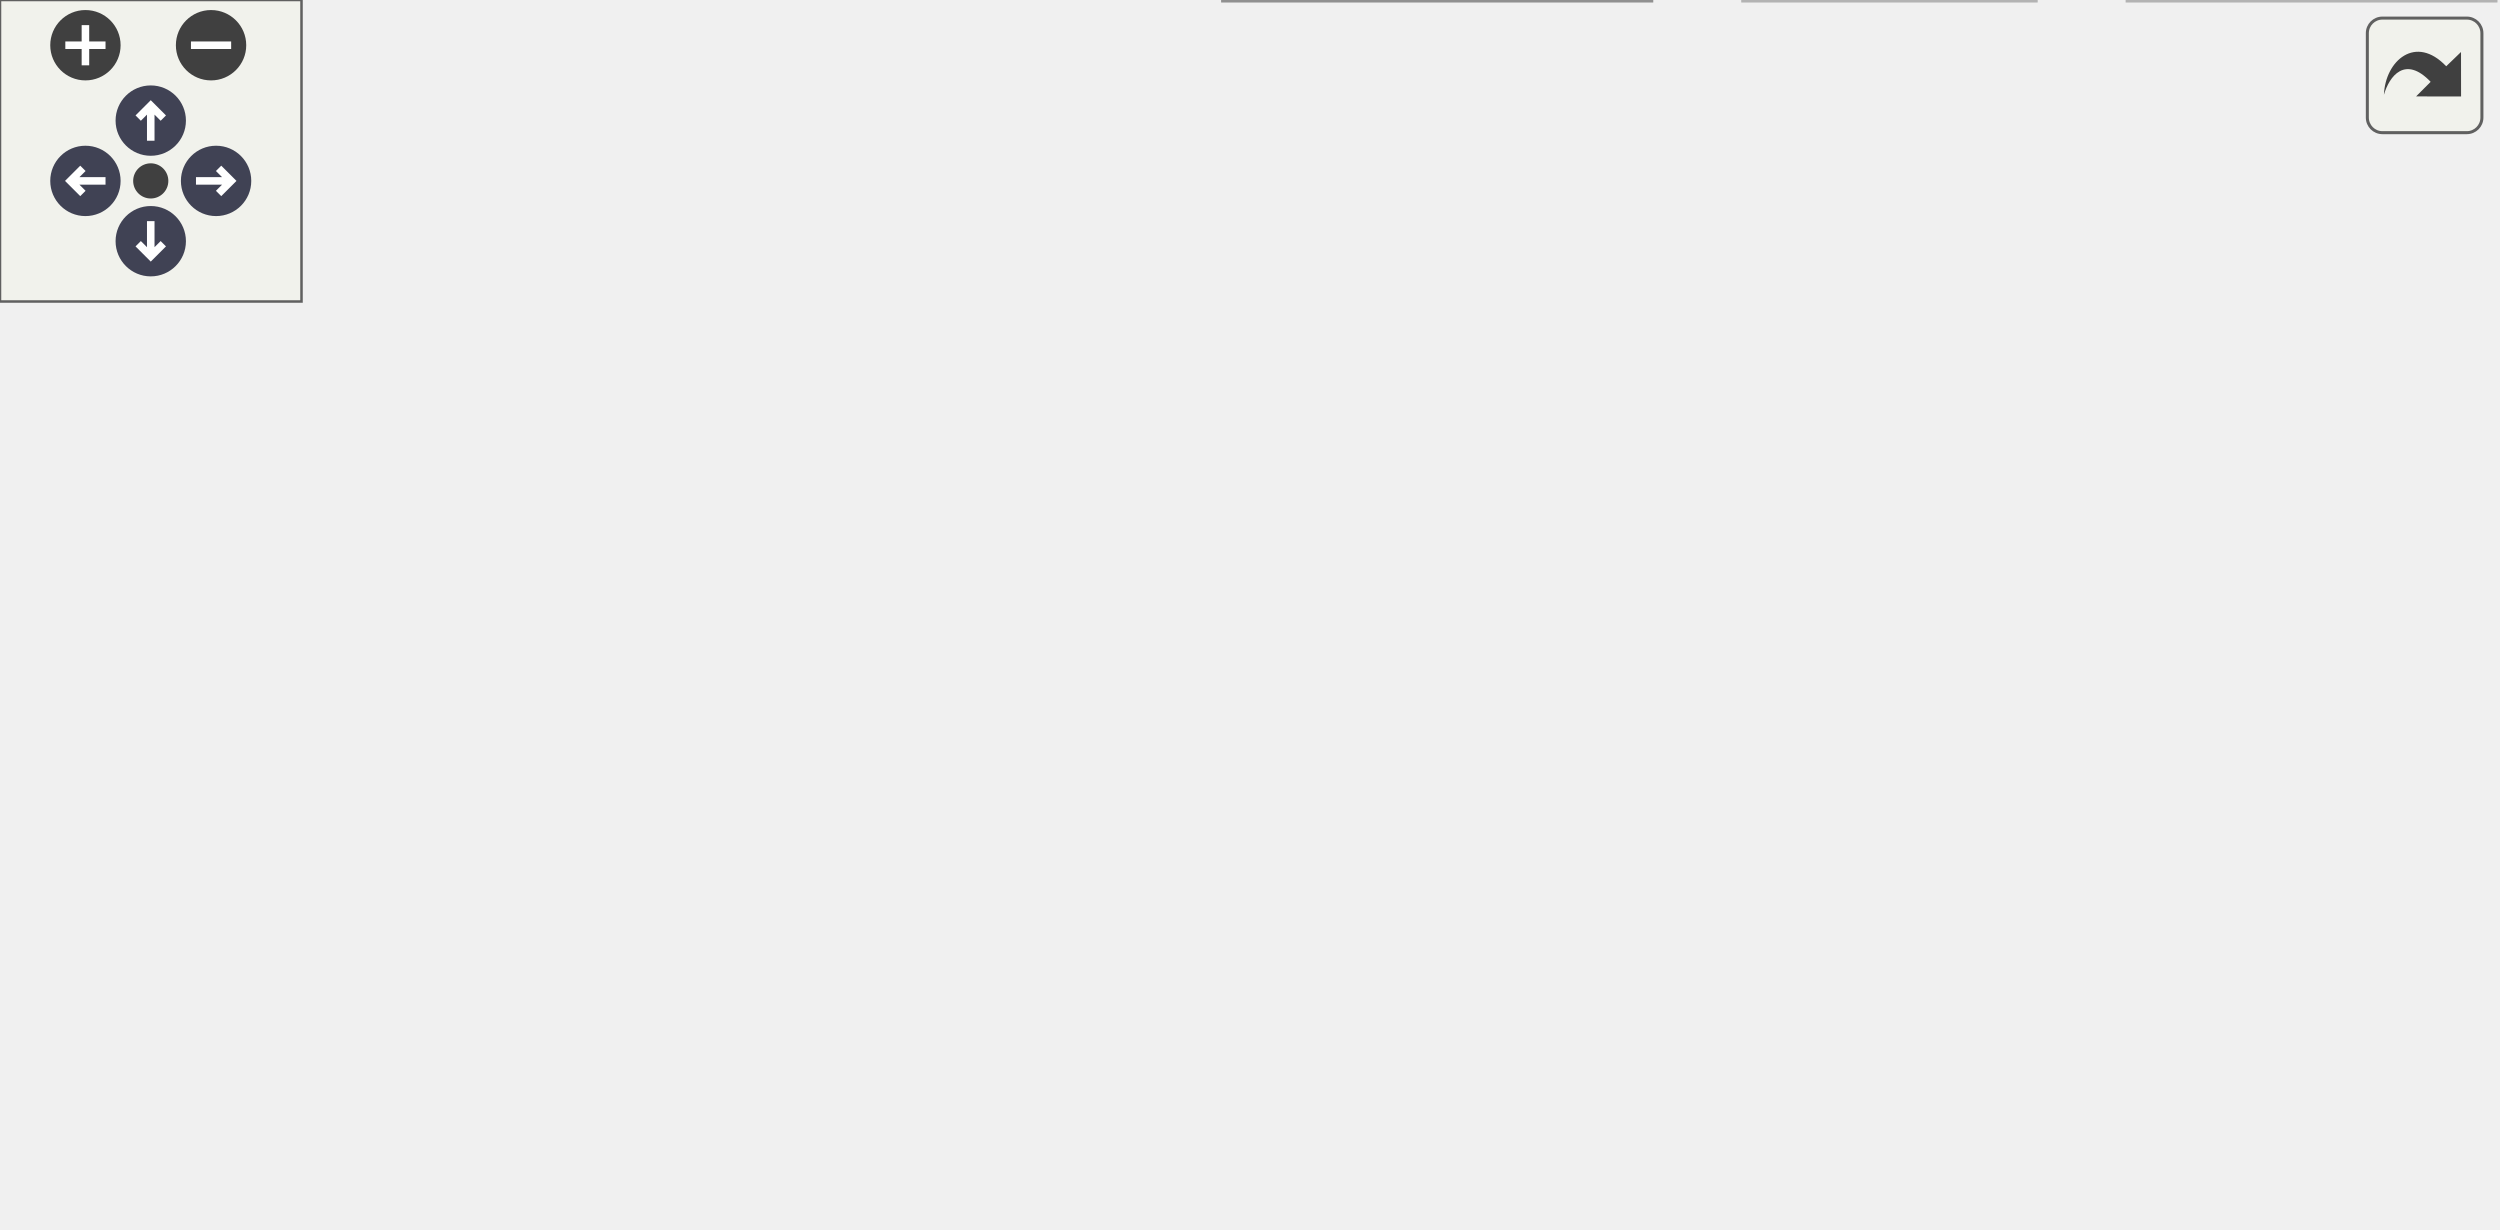
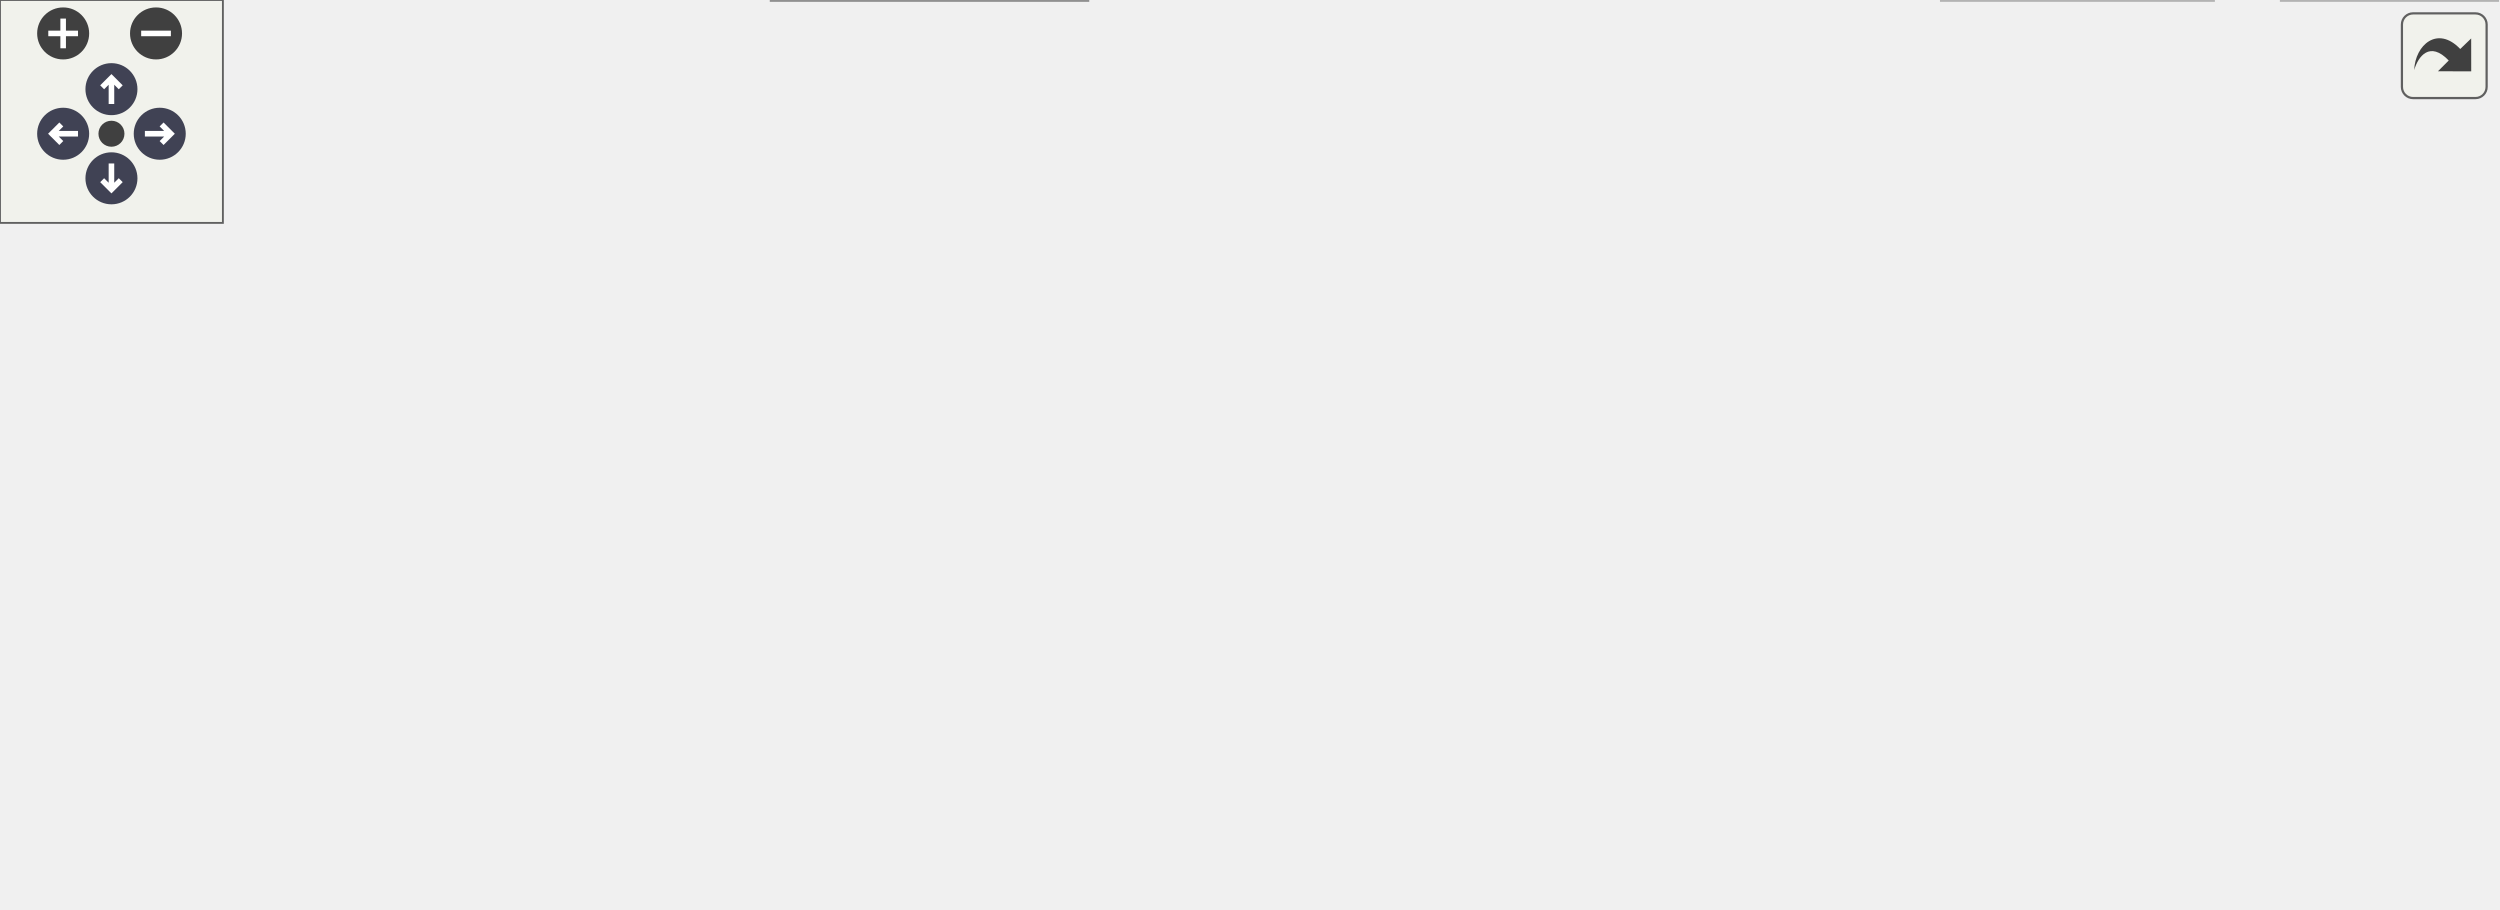
<svg xmlns="http://www.w3.org/2000/svg" xmlns:xlink="http://www.w3.org/1999/xlink" id="main" version="1.1" xml:space="preserve">
  <style type="text/css">
.node, .edge {opacity: 0.7;}
.node.selected, .edge.selected {opacity: 1;}
.edge:hover path { stroke: red; }
.edge:hover polygon { stroke: red; fill: red; }
</style>
  <defs>
    <circle id="rim" cx="0" cy="0" r="7" />
    <circle id="rim2" cx="0" cy="0" r="3.5" />
    <g id="zoomPlus">
      <use xlink:href="#rim" fill="#404040">
        <set attributeName="fill" to="#808080" begin="zoomplus.mouseover" end="zoomplus.mouseout" />
      </use>
      <path d="M-4,0h8M0,-4v8" fill="none" stroke="white" stroke-width="1.5" pointer-events="none" />
    </g>
    <g id="zoomMin">
      <use xlink:href="#rim" fill="#404040">
        <set attributeName="fill" to="#808080" begin="zoomminus.mouseover" end="zoomminus.mouseout" />
      </use>
      <path d="M-4,0h8" fill="none" stroke="white" stroke-width="1.5" pointer-events="none" />
    </g>
    <g id="arrowUp" transform="translate(30 24)">
      <use xlink:href="#rim" />
      <path pointer-events="none" fill="none" stroke="white" stroke-width="1.5" d="M0,-3.0v7 M-2.5,-0.5L0,-3.0L2.5,-0.5" />
    </g>
    <g id="arrowRight" transform="rotate(90) translate(36 -43)">
      <use xlink:href="#rim" />
      <path pointer-events="none" fill="none" stroke="white" stroke-width="1.5" d="M0,-3.0v7 M-2.5,-0.5L0,-3.0L2.5,-0.5" />
    </g>
    <g id="arrowDown" transform="rotate(180) translate(-30 -48)">
      <use xlink:href="#rim" />
      <path pointer-events="none" fill="none" stroke="white" stroke-width="1.5" d="M0,-3.0v7 M-2.5,-0.5L0,-3.0L2.5,-0.5" />
    </g>
    <g id="arrowLeft" transform="rotate(270) translate(-36 17)">
      <use xlink:href="#rim" />
      <path pointer-events="none" fill="none" stroke="white" stroke-width="1.5" d="M0,-3.0v7 M-2.5,-0.5L0,-3.0L2.5,-0.5" />
    </g>
    <g id="resetDef">
      <use xlink:href="#rim2" fill="#404040">
        <set attributeName="fill" to="#808080" begin="reset.mouseover" end="reset.mouseout" />
      </use>
    </g>
  </defs>
  <svg id="graph" class="graph">
    <g id="viewport">
      <g id="Node000001" class="node">
        <g id="a_Node000001">
          <a xlink:title=" ">
-             <polygon fill="#999999" stroke="#666666" points="323,-184 225,-184 225,-165 323,-165 323,-184" />
-             <text text-anchor="middle" x="274" y="-172" font-family="Helvetica,sans-Serif" font-size="10.00">simd_data.cppm</text>
+             <polygon fill="#999999" stroke="#666666" points="226.21,-184 128.21,-184 128.21,-165 226.21,-165 226.21,-184" />
+             <text text-anchor="middle" x="177.21" y="-172" font-family="Helvetica,sans-Serif" font-size="10.00">simd_data.cppm</text>
          </a>
        </g>
      </g>
      <g id="Node000002" class="node">
        <g id="a_Node000002">
          <a xlink:title=" ">
-             <polygon fill="#e0e0e0" stroke="#999999" points="50,-74 0,-74 0,-55 50,-55 50,-74" />
-             <text text-anchor="middle" x="25" y="-62" font-family="Helvetica,sans-Serif" font-size="10.00">cstdint</text>
+             <polygon fill="#e0e0e0" stroke="#999999" points="69.21,-74 19.21,-74 19.21,-55 69.21,-55 69.21,-74" />
+             <text text-anchor="middle" x="44.21" y="-62" font-family="Helvetica,sans-Serif" font-size="10.00">cstdint</text>
          </a>
        </g>
      </g>
      <g id="edge1_Node000001_Node000002" class="edge">
        <g id="a_edge1_Node000001_Node000002">
          <a xlink:title=" ">
-             <path fill="none" stroke="#63b8ff" d="M248.19,-164.92C223.47,-156.48 185.28,-142.89 153,-129 116.43,-113.26 75.4,-92.3 49.88,-78.85" />
-             <polygon fill="#63b8ff" stroke="#63b8ff" points="51.38,-75.68 40.9,-74.09 48.1,-81.86 51.38,-75.68" />
+             <path fill="none" stroke="#63b8ff" d="M166.32,-164.66C143.61,-146.22 90.93,-103.45 62.76,-80.57" />
+             <polygon fill="#63b8ff" stroke="#63b8ff" points="64.84,-77.75 54.87,-74.16 60.42,-83.18 64.84,-77.75" />
          </a>
        </g>
      </g>
      <g id="Node000003" class="node">
        <g id="a_Node000003">
          <a xlink:title=" ">
-             <polygon fill="#e0e0e0" stroke="#999999" points="137.5,-74 68.5,-74 68.5,-55 137.5,-55 137.5,-74" />
-             <text text-anchor="middle" x="103" y="-62" font-family="Helvetica,sans-Serif" font-size="10.00">type_traits</text>
+             <polygon fill="#e0e0e0" stroke="#999999" points="156.71,-74 87.71,-74 87.71,-55 156.71,-55 156.71,-74" />
+             <text text-anchor="middle" x="122.21" y="-62" font-family="Helvetica,sans-Serif" font-size="10.00">type_traits</text>
          </a>
        </g>
      </g>
      <g id="edge2_Node000001_Node000003" class="edge">
        <g id="a_edge2_Node000001_Node000003">
          <a xlink:title=" ">
-             <path fill="none" stroke="#63b8ff" d="M252.82,-164.89C233.7,-156.74 205.09,-143.6 182,-129 159.16,-114.56 135.3,-94.59 119.85,-80.93" />
-             <polygon fill="#63b8ff" stroke="#63b8ff" points="121.98,-78.14 112.2,-74.06 117.3,-83.34 121.98,-78.14" />
+             <path fill="none" stroke="#63b8ff" d="M172.7,-164.66C163.68,-146.93 143.2,-106.73 131.28,-83.32" />
+             <polygon fill="#63b8ff" stroke="#63b8ff" points="134.27,-81.48 126.61,-74.16 128.03,-84.66 134.27,-81.48" />
          </a>
        </g>
      </g>
      <g id="Node000004" class="node">
        <g id="a_Node000004">
          <a xlink:title=" ">
-             <polygon fill="#e0e0e0" stroke="#999999" points="457,-129 383,-129 383,-110 457,-110 457,-129" />
-             <text text-anchor="middle" x="420" y="-117" font-family="Helvetica,sans-Serif" font-size="10.00">immintrin.h</text>
+             <polygon fill="#e0e0e0" stroke="#999999" points="394.21,-129 320.21,-129 320.21,-110 394.21,-110 394.21,-129" />
+             <text text-anchor="middle" x="357.21" y="-117" font-family="Helvetica,sans-Serif" font-size="10.00">immintrin.h</text>
          </a>
        </g>
      </g>
      <g id="edge3_Node000001_Node000004" class="edge">
        <g id="a_edge3_Node000001_Node000004">
          <a xlink:title=" ">
-             <path fill="none" stroke="#63b8ff" d="M297.46,-164.98C321.58,-156.23 359.37,-142.51 386.6,-132.62" />
-             <polygon fill="#63b8ff" stroke="#63b8ff" points="387.91,-135.87 396.12,-129.17 385.52,-129.29 387.91,-135.87" />
+             <path fill="none" stroke="#63b8ff" d="M206.13,-164.98C236.48,-156.05 284.37,-141.94 318.09,-132.02" />
+             <polygon fill="#63b8ff" stroke="#63b8ff" points="319.45,-135.26 328.06,-129.08 317.48,-128.55 319.45,-135.26" />
          </a>
        </g>
      </g>
      <g id="Node000005" class="node">
        <g id="a_Node000005">
          <a xlink:href="attributes_8hpp.html" target="_top" xlink:title="an opinionated subset of clang/gcc attributes">
-             <polygon fill="white" stroke="#666666" points="328.5,-19 243.5,-19 243.5,0 328.5,0 328.5,-19" />
-             <text text-anchor="middle" x="286" y="-7" font-family="Helvetica,sans-Serif" font-size="10.00">attributes.hpp</text>
+             <polygon fill="white" stroke="#666666" points="292.71,-19 207.71,-19 207.71,0 292.71,0 292.71,-19" />
+             <text text-anchor="middle" x="250.21" y="-7" font-family="Helvetica,sans-Serif" font-size="10.00">attributes.hpp</text>
          </a>
        </g>
      </g>
      <g id="edge4_Node000001_Node000005" class="edge">
        <g id="a_edge4_Node000001_Node000005">
          <a xlink:title=" ">
-             <path fill="none" stroke="#63b8ff" d="M277.55,-164.94C285.18,-145.53 302.07,-96.61 297,-55 295.94,-46.31 293.76,-36.87 291.62,-28.93" />
-             <polygon fill="#63b8ff" stroke="#63b8ff" points="294.96,-27.89 288.83,-19.25 288.23,-29.83 294.96,-27.89" />
+             <path fill="none" stroke="#63b8ff" d="M143.4,-164.96C82.92,-148.11 -33.55,-107.62 10.21,-55 33.53,-26.95 134.03,-16.5 197.35,-12.67" />
+             <polygon fill="#63b8ff" stroke="#63b8ff" points="197.78,-16.15 207.56,-12.09 197.38,-9.16 197.78,-16.15" />
          </a>
        </g>
      </g>
      <g id="Node000006" class="node">
        <g id="a_Node000006">
          <a xlink:href="types_8cppm.html" target="_top" xlink:title=" ">
-             <polygon fill="white" stroke="#666666" points="407,-74 345,-74 345,-55 407,-55 407,-74" />
-             <text text-anchor="middle" x="376" y="-62" font-family="Helvetica,sans-Serif" font-size="10.00">ein.types</text>
+             <polygon fill="white" stroke="#666666" points="632.21,-74 570.21,-74 570.21,-55 632.21,-55 632.21,-74" />
+             <text text-anchor="middle" x="601.21" y="-62" font-family="Helvetica,sans-Serif" font-size="10.00">ein.types</text>
          </a>
        </g>
      </g>
      <g id="edge5_Node000001_Node000006" class="edge">
        <g id="a_edge5_Node000001_Node000006">
          <a xlink:title=" ">
-             <path fill="none" stroke="#63b8ff" d="M287.11,-164.92C299.27,-156.59 317.48,-143.17 331,-129 344.51,-114.84 357.14,-96.38 365.56,-83.01" />
-             <polygon fill="#63b8ff" stroke="#63b8ff" points="368.65,-84.67 370.9,-74.32 362.68,-81.01 368.65,-84.67" />
+             <path fill="none" stroke="#63b8ff" d="M196.05,-164.97C215.46,-156.13 246.56,-141.83 273.21,-129 290.22,-120.81 293.18,-115.64 311.21,-110 415.3,-77.42 448.79,-92.74 559.89,-74.1" />
+             <polygon fill="#63b8ff" stroke="#63b8ff" points="560.55,-77.54 569.8,-72.38 559.35,-70.64 560.55,-77.54" />
          </a>
        </g>
      </g>
      <g id="Node000009" class="node">
        <g id="a_Node000009">
          <a xlink:href="numerics_8cppm.html" target="_top" xlink:title=" ">
-             <polygon fill="white" stroke="#666666" points="271,-129 191,-129 191,-110 271,-110 271,-129" />
-             <text text-anchor="middle" x="231" y="-117" font-family="Helvetica,sans-Serif" font-size="10.00">ein.numerics</text>
+             <polygon fill="white" stroke="#666666" points="264.21,-129 184.21,-129 184.21,-110 264.21,-110 264.21,-129" />
+             <text text-anchor="middle" x="224.21" y="-117" font-family="Helvetica,sans-Serif" font-size="10.00">ein.numerics</text>
          </a>
        </g>
      </g>
      <g id="edge9_Node000001_Node000009" class="edge">
        <g id="a_edge9_Node000001_Node000009">
          <a xlink:title=" ">
-             <path fill="none" stroke="#63b8ff" d="M266.9,-164.75C260.83,-157.26 251.91,-146.28 244.49,-137.13" />
-             <polygon fill="#63b8ff" stroke="#63b8ff" points="246.99,-134.65 237.97,-129.09 241.55,-139.06 246.99,-134.65" />
+             <path fill="none" stroke="#63b8ff" d="M184.97,-164.75C191.67,-157.18 201.55,-146.05 209.71,-136.84" />
+             <polygon fill="#63b8ff" stroke="#63b8ff" points="212.57,-138.89 216.59,-129.09 207.34,-134.25 212.57,-138.89" />
          </a>
        </g>
      </g>
      <g id="edge7_Node000006_Node000005" class="edge">
        <g id="a_edge7_Node000006_Node000005">
          <a xlink:title=" ">
-             <path fill="none" stroke="#63b8ff" d="M361.54,-54.98C347.58,-46.77 326.21,-34.18 309.75,-24.49" />
-             <polygon fill="#63b8ff" stroke="#63b8ff" points="311.12,-21.23 300.72,-19.17 307.56,-27.26 311.12,-21.23" />
+             <path fill="none" stroke="#63b8ff" d="M569.8,-56.62C566.9,-56.05 564,-55.5 561.21,-55 470.78,-38.94 364.77,-24.76 302.79,-16.93" />
+             <polygon fill="#63b8ff" stroke="#63b8ff" points="303.22,-13.45 292.86,-15.68 302.34,-20.4 303.22,-13.45" />
          </a>
        </g>
      </g>
      <g id="Node000007" class="node">
        <g id="a_Node000007">
          <a xlink:title=" ">
-             <polygon fill="#e0e0e0" stroke="#999999" points="496.5,-19 423.5,-19 423.5,0 496.5,0 496.5,-19" />
-             <text text-anchor="middle" x="460" y="-7" font-family="Helvetica,sans-Serif" font-size="10.00">string_view</text>
+             <polygon fill="#e0e0e0" stroke="#999999" points="595.71,-19 522.71,-19 522.71,0 595.71,0 595.71,-19" />
+             <text text-anchor="middle" x="559.21" y="-7" font-family="Helvetica,sans-Serif" font-size="10.00">string_view</text>
          </a>
        </g>
      </g>
      <g id="edge6_Node000006_Node000007" class="edge">
        <g id="a_edge6_Node000006_Node000007">
          <a xlink:title=" ">
-             <path fill="none" stroke="#63b8ff" d="M389.5,-54.98C402.4,-46.84 422.1,-34.41 437.4,-24.76" />
-             <polygon fill="#63b8ff" stroke="#63b8ff" points="439.67,-27.47 446.26,-19.17 435.93,-21.55 439.67,-27.47" />
+             <path fill="none" stroke="#63b8ff" d="M594.27,-54.75C588.34,-47.26 579.63,-36.28 572.38,-27.13" />
+             <polygon fill="#63b8ff" stroke="#63b8ff" points="574.97,-24.75 566.01,-19.09 569.48,-29.1 574.97,-24.75" />
          </a>
        </g>
      </g>
      <g id="Node000008" class="node">
        <g id="a_Node000008">
          <a xlink:title=" ">
-             <polygon fill="#e0e0e0" stroke="#999999" points="405,-19 347,-19 347,0 405,0 405,-19" />
-             <text text-anchor="middle" x="376" y="-7" font-family="Helvetica,sans-Serif" font-size="10.00">cxxabi.h</text>
+             <polygon fill="#e0e0e0" stroke="#999999" points="672.21,-19 614.21,-19 614.21,0 672.21,0 672.21,-19" />
+             <text text-anchor="middle" x="643.21" y="-7" font-family="Helvetica,sans-Serif" font-size="10.00">cxxabi.h</text>
          </a>
        </g>
      </g>
      <g id="edge8_Node000006_Node000008" class="edge">
        <g id="a_edge8_Node000006_Node000008">
          <a xlink:title=" ">
-             <path fill="none" stroke="#63b8ff" d="M376,-54.75C376,-47.8 376,-37.85 376,-29.13" />
-             <polygon fill="#63b8ff" stroke="#63b8ff" points="379.5,-29.09 376,-19.09 372.5,-29.09 379.5,-29.09" />
+             <path fill="none" stroke="#63b8ff" d="M608.14,-54.75C614.07,-47.26 622.78,-36.28 630.03,-27.13" />
+             <polygon fill="#63b8ff" stroke="#63b8ff" points="632.93,-29.1 636.4,-19.09 627.44,-24.75 632.93,-29.1" />
          </a>
        </g>
      </g>
      <g id="edge12_Node000009_Node000002" class="edge">
        <g id="a_edge12_Node000009_Node000002">
          <a xlink:title=" ">
-             <path fill="none" stroke="#63b8ff" d="M197.9,-109.98C160.11,-100.26 98.54,-84.42 59.98,-74.5" />
-             <polygon fill="#63b8ff" stroke="#63b8ff" points="60.78,-71.09 50.22,-71.99 59.04,-77.87 60.78,-71.09" />
+             <path fill="none" stroke="#63b8ff" d="M195.29,-109.98C163.67,-100.68 113.03,-85.76 79.2,-75.8" />
+             <polygon fill="#63b8ff" stroke="#63b8ff" points="79.86,-72.35 69.28,-72.88 77.88,-79.07 79.86,-72.35" />
          </a>
        </g>
      </g>
      <g id="edge13_Node000009_Node000003" class="edge">
        <g id="a_edge13_Node000009_Node000003">
          <a xlink:title=" ">
-             <path fill="none" stroke="#63b8ff" d="M210.43,-109.98C189.57,-101.34 157.03,-87.87 133.23,-78.02" />
-             <polygon fill="#63b8ff" stroke="#63b8ff" points="134.52,-74.76 123.94,-74.17 131.84,-81.23 134.52,-74.76" />
+             <path fill="none" stroke="#63b8ff" d="M207.82,-109.98C191.63,-101.57 166.64,-88.59 147.82,-78.81" />
+             <polygon fill="#63b8ff" stroke="#63b8ff" points="149.38,-75.68 138.89,-74.17 146.15,-81.89 149.38,-75.68" />
          </a>
        </g>
      </g>
      <g id="edge14_Node000009_Node000005" class="edge">
        <g id="a_edge14_Node000009_Node000005">
          <a xlink:title=" ">
-             <path fill="none" stroke="#63b8ff" d="M232.47,-109.88C234.87,-97.27 240.33,-73.32 250,-55 255.37,-44.82 263.24,-34.75 270.26,-26.77" />
-             <polygon fill="#63b8ff" stroke="#63b8ff" points="272.94,-29.02 277.12,-19.29 267.78,-24.29 272.94,-29.02" />
-           </a>
-         </g>
-       </g>
-       <g id="edge15_Node000009_Node000006" class="edge">
-         <g id="a_edge15_Node000009_Node000006">
-           <a xlink:title=" ">
-             <path fill="none" stroke="#63b8ff" d="M254.3,-109.98C278.25,-101.23 315.78,-87.51 342.83,-77.62" />
-             <polygon fill="#63b8ff" stroke="#63b8ff" points="344.09,-80.89 352.28,-74.17 341.69,-74.32 344.09,-80.89" />
+             <path fill="none" stroke="#63b8ff" d="M226.33,-109.66C230.56,-92.09 240.11,-52.45 245.76,-28.95" />
+             <polygon fill="#63b8ff" stroke="#63b8ff" points="249.18,-29.7 248.12,-19.16 242.38,-28.06 249.18,-29.7" />
+           </a>
+         </g>
+       </g>
+       <g id="edge17_Node000009_Node000006" class="edge">
+         <g id="a_edge17_Node000009_Node000006">
+           <a xlink:title=" ">
+             <path fill="none" stroke="#63b8ff" d="M264.29,-112.06C268.98,-111.34 273.7,-110.64 278.21,-110 400.55,-92.59 434.49,-95.05 559.82,-74.11" />
+             <polygon fill="#63b8ff" stroke="#63b8ff" points="560.53,-77.54 569.81,-72.43 559.37,-70.64 560.53,-77.54" />
          </a>
        </g>
      </g>
      <g id="Node000010" class="node">
        <g id="a_Node000010">
          <a xlink:title=" ">
-             <polygon fill="#e0e0e0" stroke="#999999" points="288.5,-74 259.5,-74 259.5,-55 288.5,-55 288.5,-74" />
-             <text text-anchor="middle" x="274" y="-62" font-family="Helvetica,sans-Serif" font-size="10.00">bit</text>
+             <polygon fill="#e0e0e0" stroke="#999999" points="551.71,-74 522.71,-74 522.71,-55 551.71,-55 551.71,-74" />
+             <text text-anchor="middle" x="537.21" y="-62" font-family="Helvetica,sans-Serif" font-size="10.00">bit</text>
          </a>
        </g>
      </g>
      <g id="edge10_Node000009_Node000010" class="edge">
        <g id="a_edge10_Node000009_Node000010">
          <a xlink:title=" ">
-             <path fill="none" stroke="#63b8ff" d="M238.1,-109.75C244.17,-102.26 253.09,-91.28 260.51,-82.13" />
-             <polygon fill="#63b8ff" stroke="#63b8ff" points="263.45,-84.06 267.03,-74.09 258.01,-79.65 263.45,-84.06" />
+             <path fill="none" stroke="#63b8ff" d="M264.31,-112.17C268.99,-111.43 273.7,-110.7 278.21,-110 379.46,-94.28 408.96,-99.41 512.68,-73.66" />
+             <polygon fill="#63b8ff" stroke="#63b8ff" points="513.77,-77 522.62,-71.16 512.06,-70.21 513.77,-77" />
          </a>
        </g>
      </g>
      <g id="Node000011" class="node">
        <g id="a_Node000011">
          <a xlink:title=" ">
-             <polygon fill="#e0e0e0" stroke="#999999" points="202.5,-74 155.5,-74 155.5,-55 202.5,-55 202.5,-74" />
-             <text text-anchor="middle" x="179" y="-62" font-family="Helvetica,sans-Serif" font-size="10.00">cmath</text>
+             <polygon fill="#e0e0e0" stroke="#999999" points="221.71,-74 174.71,-74 174.71,-55 221.71,-55 221.71,-74" />
+             <text text-anchor="middle" x="198.21" y="-62" font-family="Helvetica,sans-Serif" font-size="10.00">cmath</text>
          </a>
        </g>
      </g>
      <g id="edge11_Node000009_Node000011" class="edge">
        <g id="a_edge11_Node000009_Node000011">
          <a xlink:title=" ">
-             <path fill="none" stroke="#63b8ff" d="M222.41,-109.75C214.84,-102.03 203.62,-90.6 194.49,-81.28" />
-             <polygon fill="#63b8ff" stroke="#63b8ff" points="196.93,-78.78 187.43,-74.09 191.93,-83.68 196.93,-78.78" />
+             <path fill="none" stroke="#63b8ff" d="M219.91,-109.75C216.39,-102.57 211.29,-92.18 206.92,-83.27" />
+             <polygon fill="#63b8ff" stroke="#63b8ff" points="209.97,-81.53 202.42,-74.09 203.68,-84.61 209.97,-81.53" />
+           </a>
+         </g>
+       </g>
+       <g id="Node000012" class="node">
+         <g id="a_Node000012">
+           <a xlink:title=" ">
+             <polygon fill="#e0e0e0" stroke="#999999" points="382.21,-74 278.21,-74 278.21,-55 382.21,-55 382.21,-74" />
+             <text text-anchor="middle" x="330.21" y="-62" font-family="Helvetica,sans-Serif" font-size="10.00">ein.numerics.fp16</text>
+           </a>
+         </g>
+       </g>
+       <g id="edge15_Node000009_Node000012" class="edge">
+         <g id="a_edge15_Node000009_Node000012">
+           <a xlink:title=" ">
+             <path fill="none" stroke="#63b8ff" d="M241.24,-109.98C258.13,-101.54 284.27,-88.47 303.85,-78.68" />
+             <polygon fill="#63b8ff" stroke="#63b8ff" points="305.49,-81.77 312.86,-74.17 302.36,-75.51 305.49,-81.77" />
+           </a>
+         </g>
+       </g>
+       <g id="Node000013" class="node">
+         <g id="a_Node000013">
+           <a xlink:title=" ">
+             <polygon fill="#e0e0e0" stroke="#999999" points="504.21,-74 400.21,-74 400.21,-55 504.21,-55 504.21,-74" />
+             <text text-anchor="middle" x="452.21" y="-62" font-family="Helvetica,sans-Serif" font-size="10.00">ein.numerics.bf16</text>
+           </a>
+         </g>
+       </g>
+       <g id="edge16_Node000009_Node000013" class="edge">
+         <g id="a_edge16_Node000009_Node000013">
+           <a xlink:title=" ">
+             <path fill="none" stroke="#63b8ff" d="M260.84,-109.98C300.11,-100.86 362.58,-86.33 405.39,-76.38" />
+             <polygon fill="#63b8ff" stroke="#63b8ff" points="406.34,-79.76 415.29,-74.08 404.75,-72.94 406.34,-79.76" />
          </a>
        </g>
      </g>
    </g>
  </svg>
  <g id="navigator" transform="translate(0 0)" fill="#404254">
    <rect fill="#f2f5e9" fill-opacity="0.5" stroke="#606060" stroke-width=".5" x="0" y="0" width="60" height="60" />
    <use id="zoomplus" xlink:href="#zoomPlus" x="17" y="9" />
    <use id="zoomminus" xlink:href="#zoomMin" x="42" y="9" />
    <use id="reset" xlink:href="#resetDef" x="30" y="36" />
    <use id="arrowup" xlink:href="#arrowUp" x="0" y="0" />
    <use id="arrowright" xlink:href="#arrowRight" x="0" y="0" />
    <use id="arrowdown" xlink:href="#arrowDown" x="0" y="0" />
    <use id="arrowleft" xlink:href="#arrowLeft" x="0" y="0" />
  </g>
  <svg viewBox="0 0 15 15" width="100%" height="30px" preserveAspectRatio="xMaxYMin meet">
    <g id="arrow_out" transform="scale(0.3 0.3)">
      <a xlink:href="simd__data_8cppm__incl_org.svg" target="_base">
        <rect id="button" ry="5" rx="5" y="6" x="6" height="38" width="38" fill="#f2f5e9" fill-opacity="0.5" stroke="#606060" stroke-width="1.0" />
        <path id="arrow" d="M 11.5,31.437 C 11.94,20.098 22.043,11.323 32.159,21.979 L 37.069,17.246 C 37.069,17.246 37.088,32 37.088,32 L 22.16,31.978 C 22.16,31.978 26.998,27.14 26.998,27.14 C 18.529,18.264 13.292,25.23 11.5,31.437 z" style="fill:#404040;" />
      </a>
    </g>
  </svg>
  <style type="text/css">

[data-mouse-over-selected='false'] { opacity: 0.7; }
[data-mouse-over-selected='true']  { opacity: 1.0; }

</style>
</svg>
